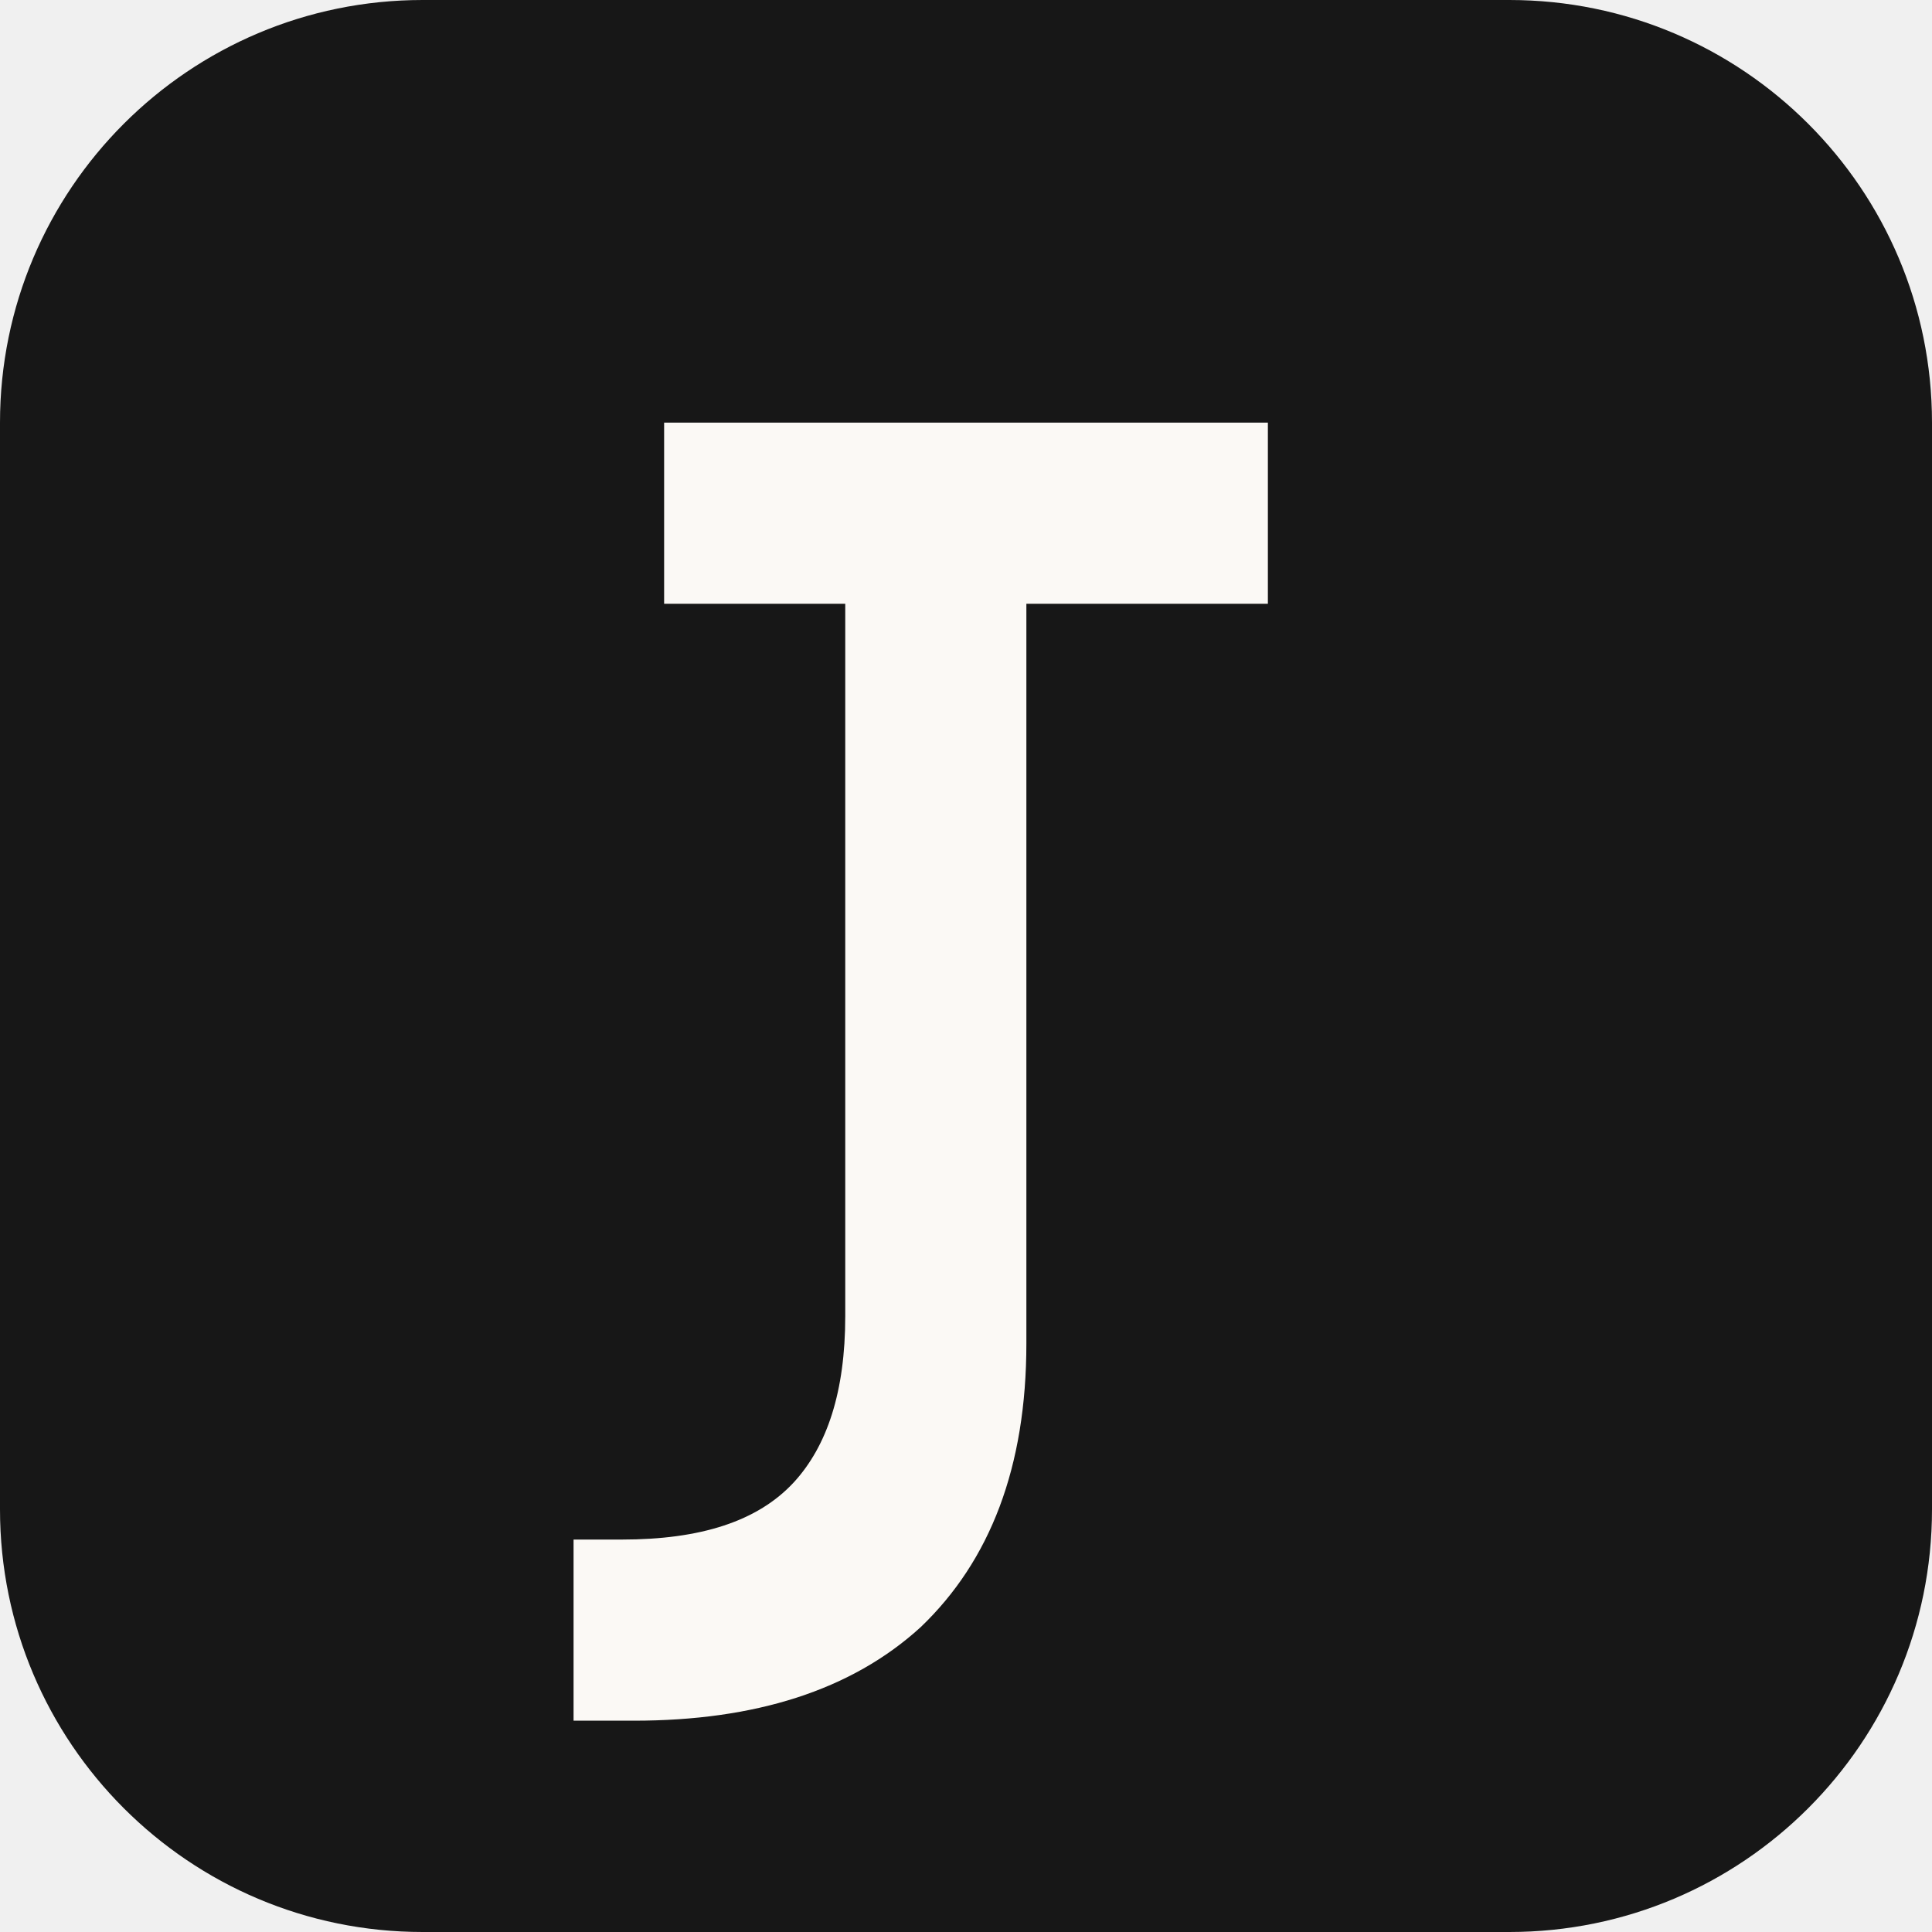
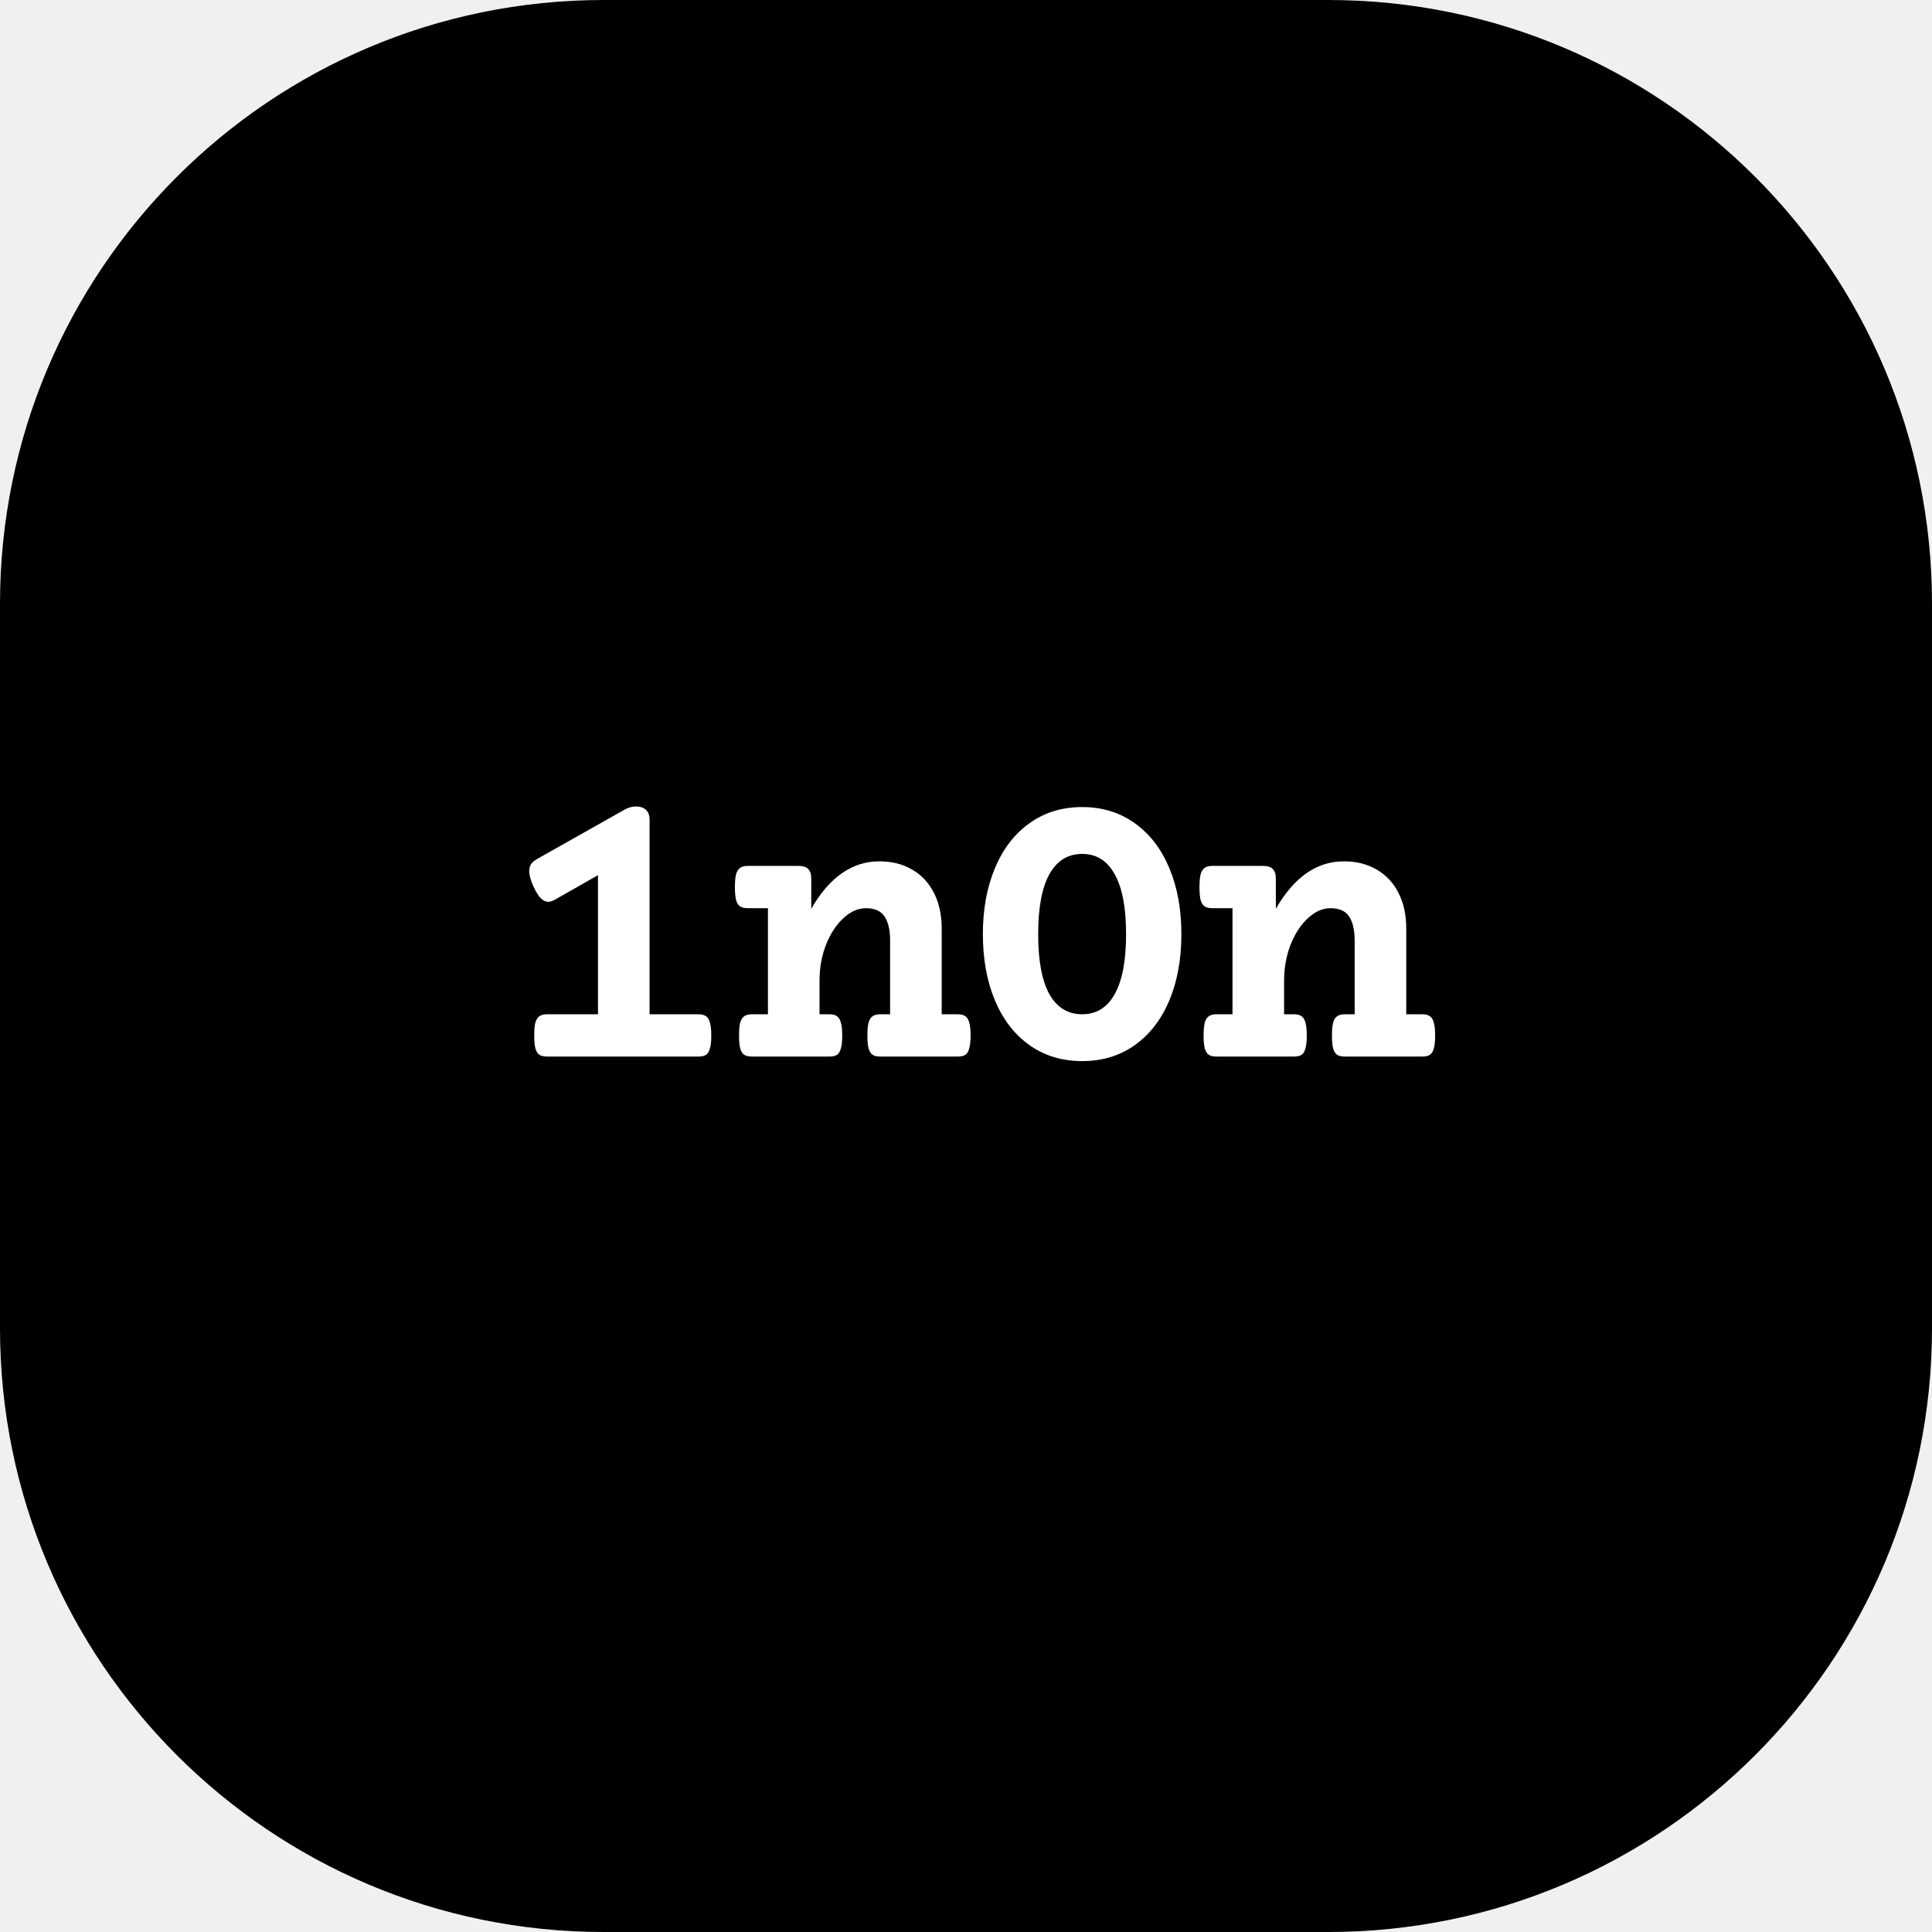
- <svg xmlns="http://www.w3.org/2000/svg" viewBox="0 0 64 64">
-   <rect width="64" height="64" rx="14" fill="#171717" />
-   <path d="M22 14h20v6H34v24.5c0 4.1-1.2 7.2-3.5 9.4C28.2 56 25 57 21 57h-2v-6h1.6c2.6 0 4.5-.6 5.7-1.9 1.1-1.2 1.7-3 1.7-5.5V20H22z" fill="#fbf9f5" />
+ <svg xmlns="http://www.w3.org/2000/svg" width="64" height="64" viewBox="0 0 64 64" fill="none">
+   <rect width="64" height="64" rx="20" fill="black" />
+   <path d="M23.131 33.599C23.24 33.599 23.325 33.619 23.384 33.66C23.443 33.697 23.486 33.765 23.514 33.865C23.546 33.965 23.562 34.111 23.562 34.303C23.562 34.494 23.546 34.64 23.514 34.74C23.486 34.84 23.443 34.909 23.384 34.945C23.325 34.982 23.24 35 23.131 35H18.127C18.018 35 17.933 34.982 17.874 34.945C17.815 34.909 17.769 34.84 17.738 34.74C17.71 34.64 17.697 34.494 17.697 34.303C17.697 34.111 17.71 33.965 17.738 33.865C17.769 33.765 17.815 33.697 17.874 33.66C17.933 33.619 18.018 33.599 18.127 33.599H19.809V28.991L18.38 29.805C18.298 29.85 18.225 29.873 18.161 29.873C18.075 29.873 17.99 29.832 17.908 29.75C17.831 29.668 17.751 29.538 17.669 29.36C17.578 29.16 17.532 28.994 17.532 28.861C17.532 28.766 17.553 28.686 17.594 28.622C17.64 28.558 17.708 28.501 17.799 28.451L20.684 26.824C20.811 26.751 20.941 26.715 21.073 26.715C21.206 26.715 21.313 26.751 21.395 26.824C21.477 26.897 21.518 27.006 21.518 27.152V33.599H23.131ZM29.13 28.533C29.545 28.533 29.907 28.624 30.217 28.807C30.532 28.989 30.773 29.249 30.942 29.586C31.11 29.919 31.195 30.311 31.195 30.762V33.599H31.721C31.831 33.599 31.915 33.619 31.974 33.66C32.033 33.697 32.077 33.765 32.104 33.865C32.136 33.965 32.152 34.111 32.152 34.303C32.152 34.494 32.136 34.64 32.104 34.74C32.077 34.84 32.033 34.909 31.974 34.945C31.915 34.982 31.831 35 31.721 35H29.165C29.055 35 28.971 34.982 28.912 34.945C28.852 34.909 28.807 34.84 28.775 34.74C28.747 34.64 28.734 34.494 28.734 34.303C28.734 34.111 28.747 33.965 28.775 33.865C28.807 33.765 28.852 33.697 28.912 33.66C28.971 33.619 29.055 33.599 29.165 33.599H29.486V31.165C29.486 30.81 29.424 30.541 29.301 30.358C29.178 30.176 28.973 30.085 28.686 30.085C28.422 30.085 28.171 30.197 27.934 30.42C27.697 30.639 27.506 30.933 27.36 31.302C27.218 31.671 27.148 32.065 27.148 32.484V33.599H27.469C27.578 33.599 27.663 33.619 27.722 33.66C27.781 33.697 27.825 33.765 27.852 33.865C27.884 33.965 27.9 34.111 27.9 34.303C27.9 34.494 27.884 34.64 27.852 34.74C27.825 34.84 27.781 34.909 27.722 34.945C27.663 34.982 27.578 35 27.469 35H24.913C24.803 35 24.719 34.982 24.66 34.945C24.6 34.909 24.555 34.84 24.523 34.74C24.495 34.64 24.482 34.494 24.482 34.303C24.482 34.111 24.495 33.965 24.523 33.865C24.555 33.765 24.6 33.697 24.66 33.66C24.719 33.619 24.803 33.599 24.913 33.599H25.439V30.085H24.776C24.666 30.085 24.582 30.067 24.523 30.03C24.464 29.994 24.418 29.925 24.386 29.825C24.359 29.725 24.345 29.579 24.345 29.388C24.345 29.196 24.359 29.05 24.386 28.95C24.418 28.85 24.464 28.782 24.523 28.745C24.582 28.704 24.666 28.684 24.776 28.684H26.444C26.599 28.684 26.708 28.718 26.772 28.786C26.84 28.85 26.874 28.959 26.874 29.114V30.105C27.476 29.057 28.228 28.533 29.13 28.533ZM35.847 26.735C36.517 26.735 37.1 26.915 37.597 27.275C38.094 27.631 38.474 28.128 38.739 28.766C39.003 29.399 39.135 30.126 39.135 30.946C39.135 31.767 39.003 32.496 38.739 33.134C38.474 33.767 38.094 34.262 37.597 34.617C37.1 34.973 36.517 35.15 35.847 35.15C35.177 35.15 34.594 34.973 34.097 34.617C33.6 34.262 33.22 33.767 32.956 33.134C32.691 32.496 32.559 31.767 32.559 30.946C32.559 30.126 32.691 29.399 32.956 28.766C33.22 28.128 33.6 27.631 34.097 27.275C34.594 26.915 35.177 26.735 35.847 26.735ZM35.847 28.287C35.373 28.287 35.011 28.513 34.76 28.964C34.514 29.41 34.391 30.071 34.391 30.946C34.391 31.821 34.514 32.482 34.76 32.929C35.011 33.375 35.373 33.599 35.847 33.599C36.321 33.599 36.681 33.375 36.927 32.929C37.178 32.482 37.303 31.821 37.303 30.946C37.303 30.071 37.178 29.41 36.927 28.964C36.681 28.513 36.321 28.287 35.847 28.287ZM44.519 28.533C44.934 28.533 45.296 28.624 45.606 28.807C45.921 28.989 46.162 29.249 46.331 29.586C46.499 29.919 46.584 30.311 46.584 30.762V33.599H47.11C47.219 33.599 47.304 33.619 47.363 33.66C47.422 33.697 47.466 33.765 47.493 33.865C47.525 33.965 47.541 34.111 47.541 34.303C47.541 34.494 47.525 34.64 47.493 34.74C47.466 34.84 47.422 34.909 47.363 34.945C47.304 34.982 47.219 35 47.11 35H44.553C44.444 35 44.36 34.982 44.301 34.945C44.241 34.909 44.196 34.84 44.164 34.74C44.136 34.64 44.123 34.494 44.123 34.303C44.123 34.111 44.136 33.965 44.164 33.865C44.196 33.765 44.241 33.697 44.301 33.66C44.36 33.619 44.444 33.599 44.553 33.599H44.875V31.165C44.875 30.81 44.813 30.541 44.69 30.358C44.567 30.176 44.362 30.085 44.075 30.085C43.811 30.085 43.56 30.197 43.323 30.42C43.086 30.639 42.895 30.933 42.749 31.302C42.608 31.671 42.537 32.065 42.537 32.484V33.599H42.858C42.968 33.599 43.052 33.619 43.111 33.66C43.17 33.697 43.214 33.765 43.241 33.865C43.273 33.965 43.289 34.111 43.289 34.303C43.289 34.494 43.273 34.64 43.241 34.74C43.214 34.84 43.17 34.909 43.111 34.945C43.052 34.982 42.968 35 42.858 35H40.302C40.192 35 40.108 34.982 40.049 34.945C39.989 34.909 39.944 34.84 39.912 34.74C39.885 34.64 39.871 34.494 39.871 34.303C39.871 34.111 39.885 33.965 39.912 33.865C39.944 33.765 39.989 33.697 40.049 33.66C40.108 33.619 40.192 33.599 40.302 33.599H40.828V30.085H40.165C40.056 30.085 39.971 30.067 39.912 30.03C39.853 29.994 39.807 29.925 39.775 29.825C39.748 29.725 39.734 29.579 39.734 29.388C39.734 29.196 39.748 29.05 39.775 28.95C39.807 28.85 39.853 28.782 39.912 28.745C39.971 28.704 40.056 28.684 40.165 28.684H41.833C41.988 28.684 42.097 28.718 42.161 28.786C42.229 28.85 42.264 28.959 42.264 29.114V30.105C42.865 29.057 43.617 28.533 44.519 28.533Z" fill="white" />
</svg>
